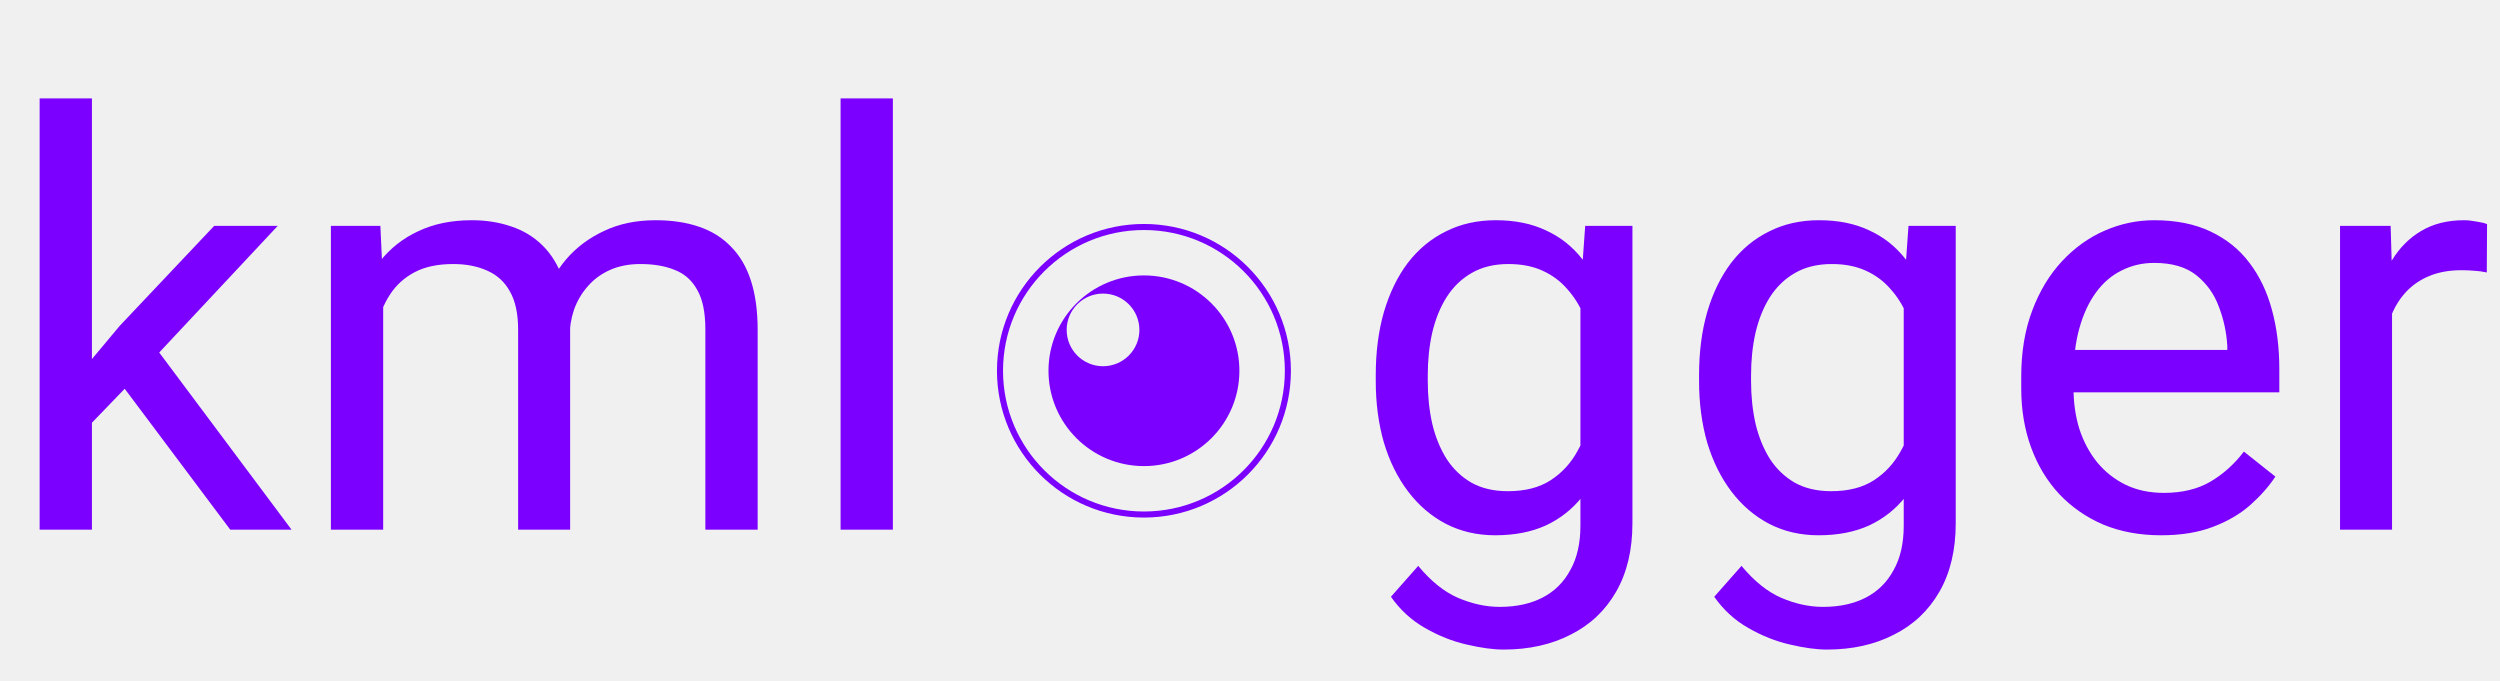
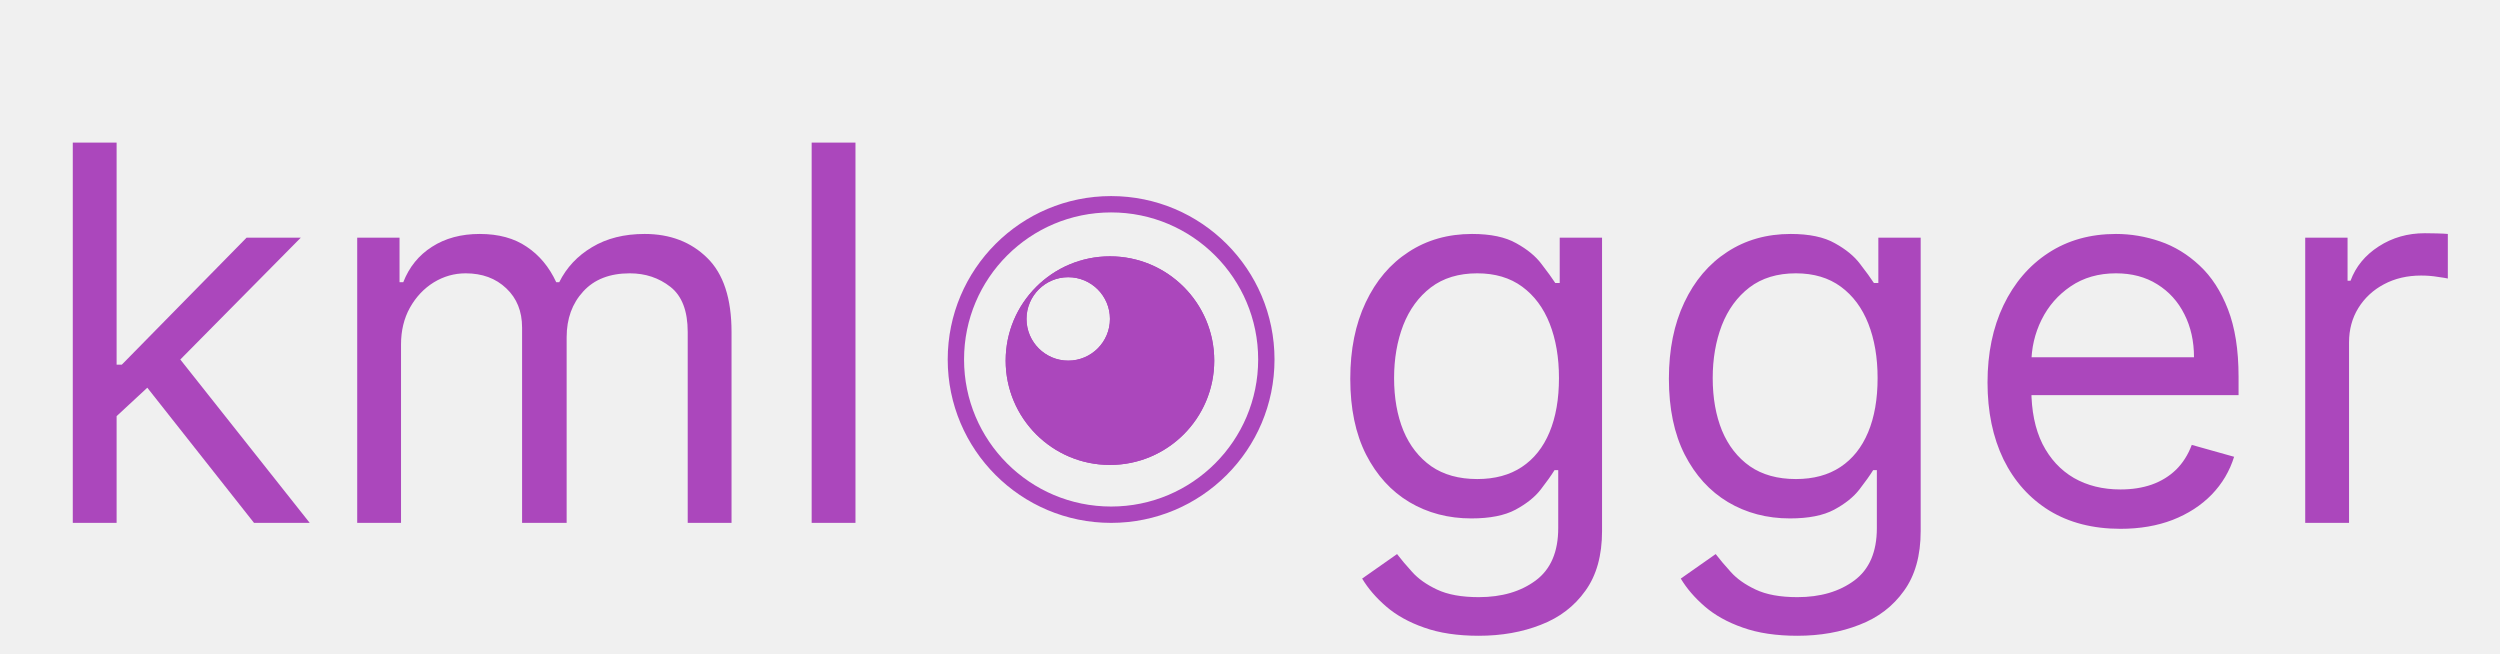
- <svg xmlns="http://www.w3.org/2000/svg" width="826" height="225" viewBox="0 0 826 225" fill="none">
-   <path d="M30.374 32.5V175H13.097V32.5H30.374ZM91.771 74.619L47.929 121.469L23.407 146.889L22.014 128.614L39.569 107.647L70.779 74.619H91.771ZM76.074 175L40.22 127.129L49.137 111.821L96.323 175H76.074ZM126.603 94.566V175H109.327V74.619H125.675L126.603 94.566ZM123.074 121.006L115.086 120.728C115.147 113.863 116.045 107.523 117.779 101.709C119.513 95.834 122.083 90.731 125.489 86.401C128.895 82.072 133.137 78.732 138.214 76.382C143.292 73.969 149.175 72.763 155.863 72.763C160.569 72.763 164.904 73.444 168.866 74.805C172.83 76.103 176.266 78.175 179.177 81.02C182.087 83.865 184.348 87.514 185.958 91.968C187.568 96.421 188.373 101.802 188.373 108.111V175H171.189V108.946C171.189 103.688 170.291 99.483 168.495 96.328C166.761 93.174 164.284 90.885 161.064 89.463C157.844 87.978 154.067 87.237 149.732 87.237C144.654 87.237 140.412 88.133 137.007 89.927C133.601 91.721 130.876 94.195 128.833 97.349C126.789 100.503 125.303 104.121 124.374 108.203C123.507 112.224 123.074 116.491 123.074 121.006ZM188.187 111.543L176.669 115.069C176.731 109.564 177.629 104.275 179.363 99.204C181.158 94.132 183.728 89.618 187.072 85.659C190.478 81.701 194.658 78.578 199.612 76.289C204.566 73.939 210.232 72.763 216.61 72.763C221.997 72.763 226.766 73.475 230.915 74.897C235.125 76.32 238.655 78.516 241.503 81.484C244.414 84.391 246.612 88.133 248.098 92.71C249.584 97.287 250.328 102.729 250.328 109.038V175H233.051V108.853C233.051 103.225 232.153 98.864 230.357 95.772C228.623 92.617 226.146 90.421 222.926 89.184C219.768 87.885 215.99 87.237 211.594 87.237C207.817 87.237 204.473 87.885 201.563 89.184C198.652 90.484 196.206 92.277 194.225 94.566C192.243 96.792 190.726 99.359 189.673 102.266C188.682 105.173 188.187 108.265 188.187 111.543ZM295.006 32.5V175H277.729V32.5H295.006Z" fill="#7B00FF" />
-   <path d="M523.749 74.619H539.353V172.866C539.353 181.711 537.561 189.256 533.966 195.503C530.377 201.75 525.361 206.481 518.918 209.697C512.541 212.975 505.172 214.615 496.813 214.615C493.345 214.615 489.258 214.058 484.552 212.945C479.907 211.893 475.325 210.068 470.805 207.47C466.346 204.935 462.6 201.503 459.565 197.173L468.575 186.968C472.786 192.04 477.183 195.565 481.765 197.544C486.409 199.523 490.991 200.513 495.512 200.513C500.962 200.513 505.667 199.492 509.632 197.451C513.592 195.41 516.661 192.38 518.828 188.36C521.056 184.401 522.172 179.515 522.172 173.701V96.699L523.749 74.619ZM454.549 125.923V123.974C454.549 116.305 455.447 109.347 457.243 103.1C459.101 96.792 461.733 91.38 465.138 86.865C468.606 82.35 472.786 78.886 477.678 76.475C482.57 74.001 488.081 72.763 494.212 72.763C500.528 72.763 506.038 73.877 510.743 76.103C515.514 78.268 519.539 81.454 522.823 85.659C526.162 89.803 528.795 94.813 530.718 100.688C532.635 106.564 533.966 113.213 534.707 120.635V129.17C534.027 136.53 532.695 143.148 530.718 149.024C528.795 154.899 526.162 159.909 522.823 164.053C519.539 168.197 515.514 171.382 510.743 173.608C505.978 175.773 500.404 176.856 494.026 176.856C488.019 176.856 482.57 175.588 477.678 173.052C472.848 170.516 468.699 166.96 465.231 162.383C461.764 157.806 459.101 152.425 457.243 146.24C455.447 139.993 454.549 133.221 454.549 125.923ZM471.733 123.974V125.923C471.733 130.932 472.229 135.633 473.219 140.024C474.272 144.415 475.851 148.281 477.957 151.621C480.124 154.961 482.88 157.589 486.224 159.507C489.567 161.362 493.562 162.29 498.206 162.29C503.905 162.29 508.611 161.084 512.325 158.672C516.04 156.26 518.983 153.074 521.151 149.116C523.379 145.158 525.111 140.859 526.352 136.22V113.862C525.671 110.46 524.615 107.182 523.193 104.028C521.832 100.812 520.035 97.967 517.807 95.493C515.639 92.957 512.946 90.948 509.722 89.463C506.503 87.978 502.729 87.237 498.391 87.237C493.685 87.237 489.629 88.226 486.224 90.205C482.88 92.123 480.124 94.782 477.957 98.183C475.851 101.523 474.272 105.42 473.219 109.873C472.229 114.264 471.733 118.965 471.733 123.974ZM630.568 74.619H646.172V172.866C646.172 181.711 644.375 189.256 640.786 195.503C637.196 201.75 632.18 206.481 625.738 209.697C619.36 212.975 611.991 214.615 603.631 214.615C600.162 214.615 596.077 214.058 591.371 212.945C586.725 211.893 582.145 210.068 577.624 207.47C573.164 204.935 569.419 201.503 566.386 197.173L575.392 186.968C579.607 192.04 584.002 195.565 588.583 197.544C593.228 199.523 597.809 200.513 602.329 200.513C607.781 200.513 612.487 199.492 616.451 197.451C620.411 195.41 623.48 192.38 625.647 188.36C627.875 184.401 628.992 179.515 628.992 173.701V96.699L630.568 74.619ZM561.37 125.923V123.974C561.37 116.305 562.266 109.347 564.063 103.1C565.92 96.792 568.553 91.38 571.957 86.865C575.427 82.35 579.607 78.886 584.498 76.475C589.389 74.001 594.9 72.763 601.033 72.763C607.345 72.763 612.857 73.877 617.563 76.103C622.333 78.268 626.358 81.454 629.637 85.659C632.981 89.803 635.615 94.813 637.537 100.688C639.454 106.564 640.786 113.213 641.527 120.635V129.17C640.846 136.53 639.514 143.148 637.537 149.024C635.615 154.899 632.981 159.909 629.637 164.053C626.358 168.197 622.333 171.382 617.563 173.608C612.797 175.773 607.225 176.856 600.842 176.856C594.84 176.856 589.389 175.588 584.498 173.052C579.667 170.516 575.517 166.96 572.048 162.383C568.583 157.806 565.92 152.425 564.063 146.24C562.266 139.993 561.37 133.221 561.37 125.923ZM578.55 123.974V125.923C578.55 130.932 579.046 135.633 580.037 140.024C581.089 144.415 582.67 148.281 584.773 151.621C586.941 154.961 589.699 157.589 593.043 159.507C596.387 161.362 600.382 162.29 605.023 162.29C610.719 162.29 615.43 161.084 619.145 158.672C622.859 156.26 625.798 153.074 627.965 149.116C630.198 145.158 631.93 140.859 633.167 136.22V113.862C632.486 110.46 631.434 107.182 630.013 104.028C628.646 100.812 626.854 97.967 624.621 95.493C622.454 92.957 619.76 90.948 616.541 89.463C613.323 87.978 609.543 87.237 605.213 87.237C600.502 87.237 596.447 88.226 593.043 90.205C589.699 92.123 586.941 94.782 584.773 98.183C582.67 101.523 581.089 105.42 580.037 109.873C579.046 114.264 578.55 118.965 578.55 123.974ZM713.979 176.856C706.981 176.856 700.633 175.681 694.936 173.33C689.305 170.918 684.444 167.547 680.354 163.218C676.329 158.888 673.235 153.755 671.067 147.817C668.9 141.88 667.814 135.385 667.814 128.335V124.438C667.814 116.274 669.025 109.007 671.438 102.636C673.851 96.204 677.135 90.761 681.285 86.308C685.435 81.856 690.141 78.484 695.402 76.197C700.668 73.908 706.115 72.763 711.752 72.763C718.935 72.763 725.128 74.001 730.329 76.475C735.591 78.948 739.896 82.412 743.24 86.865C746.584 91.257 749.062 96.452 750.669 102.451C752.281 108.388 753.087 114.883 753.087 121.933V129.634H678.031V115.625H735.901V114.326C735.651 109.873 734.725 105.543 733.113 101.338C731.566 97.132 729.088 93.668 725.684 90.948C722.279 88.226 717.634 86.865 711.752 86.865C707.847 86.865 704.258 87.7 700.974 89.37C697.695 90.978 694.876 93.391 692.523 96.606C690.171 99.823 688.343 103.75 687.042 108.388C685.74 113.027 685.094 118.377 685.094 124.438V128.335C685.094 133.097 685.74 137.581 687.042 141.787C688.403 145.931 690.356 149.58 692.894 152.734C695.497 155.888 698.621 158.362 702.275 160.156C705.99 161.95 710.2 162.847 714.911 162.847C720.978 162.847 726.119 161.61 730.329 159.136C734.539 156.662 738.224 153.353 741.383 149.209L751.785 157.466C749.618 160.744 746.859 163.867 743.515 166.836C740.171 169.804 736.056 172.217 731.165 174.072C726.334 175.927 720.607 176.856 713.979 176.856ZM790.332 90.391V175H773.146V74.619H789.866L790.332 90.391ZM821.725 74.062L821.635 90.019C820.208 89.71 818.846 89.525 817.55 89.463C816.308 89.339 814.887 89.278 813.275 89.278C809.31 89.278 805.811 89.896 802.777 91.133C799.743 92.37 797.175 94.102 795.068 96.328C792.965 98.555 791.293 101.214 790.052 104.306C788.875 107.337 788.104 110.677 787.729 114.326L782.903 117.109C782.903 111.048 783.489 105.358 784.665 100.039C785.907 94.72 787.794 90.019 790.332 85.938C792.87 81.793 796.089 78.578 799.994 76.289C803.953 73.939 808.659 72.763 814.111 72.763C815.347 72.763 816.774 72.918 818.386 73.228C819.993 73.475 821.109 73.754 821.725 74.062Z" fill="#7B00FF" />
-   <path d="M425.515 122.5C425.515 148.733 404.223 170 377.958 170C351.692 170 330.4 148.733 330.4 122.5C330.4 96.266 351.692 75 377.958 75C404.223 75 425.515 96.266 425.515 122.5Z" stroke="#7B00FF" stroke-width="2" />
-   <path fill-rule="evenodd" clip-rule="evenodd" d="M377.958 154C395.376 154 409.496 139.897 409.496 122.5C409.496 105.103 395.376 91 377.958 91C360.539 91 346.419 105.103 346.419 122.5C346.419 139.897 360.539 154 377.958 154ZM364.441 121C371.077 121 376.456 115.627 376.456 109C376.456 102.372 371.077 97 364.441 97C357.806 97 352.427 102.372 352.427 109C352.427 115.627 357.806 121 364.441 121Z" fill="#7B00FF" />
+ <svg xmlns="http://www.w3.org/2000/svg" width="306" height="80" viewBox="0 0 306 80" fill="none">
+   <path d="M13.909 51.273L13.818 44.636H14.909L30.182 29.091H36.818L20.546 45.545H20.091L13.909 51.273ZM8.909 64V17.454H14.273V64H8.909ZM31.091 64L17.454 46.727L21.273 43L37.909 64H31.091ZM43.722 64V29.091H48.903V34.545H49.358C50.085 32.682 51.26 31.235 52.881 30.204C54.502 29.159 56.449 28.636 58.722 28.636C61.025 28.636 62.941 29.159 64.472 30.204C66.017 31.235 67.222 32.682 68.085 34.545H68.449C69.343 32.742 70.684 31.311 72.472 30.25C74.26 29.174 76.403 28.636 78.903 28.636C82.025 28.636 84.578 29.614 86.562 31.568C88.547 33.508 89.54 36.53 89.54 40.636V64H84.176V40.636C84.176 38.061 83.472 36.22 82.062 35.114C80.653 34.008 78.994 33.455 77.085 33.455C74.631 33.455 72.729 34.197 71.381 35.682C70.032 37.151 69.358 39.015 69.358 41.273V64H63.903V40.091C63.903 38.106 63.26 36.508 61.972 35.295C60.684 34.068 59.025 33.455 56.994 33.455C55.6 33.455 54.297 33.826 53.085 34.568C51.888 35.311 50.919 36.341 50.176 37.659C49.449 38.962 49.085 40.47 49.085 42.182V64H43.722ZM104.71 17.454V64H99.347V17.454H104.71Z" fill="#AB47BC" />
+   <path d="M181 77.818C178.409 77.818 176.182 77.485 174.318 76.818C172.455 76.167 170.902 75.303 169.659 74.227C168.432 73.167 167.455 72.03 166.727 70.818L171 67.818C171.485 68.454 172.098 69.182 172.841 70C173.583 70.833 174.598 71.553 175.886 72.159C177.189 72.78 178.894 73.091 181 73.091C183.818 73.091 186.144 72.409 187.977 71.046C189.811 69.682 190.727 67.546 190.727 64.636V57.545H190.273C189.879 58.182 189.318 58.97 188.591 59.909C187.879 60.833 186.848 61.659 185.5 62.386C184.167 63.099 182.364 63.455 180.091 63.455C177.273 63.455 174.742 62.788 172.5 61.455C170.273 60.121 168.508 58.182 167.205 55.636C165.917 53.091 165.273 50 165.273 46.364C165.273 42.788 165.902 39.674 167.159 37.023C168.417 34.356 170.167 32.295 172.409 30.841C174.652 29.371 177.242 28.636 180.182 28.636C182.455 28.636 184.258 29.015 185.591 29.773C186.939 30.515 187.97 31.364 188.682 32.318C189.409 33.258 189.97 34.03 190.364 34.636H190.909V29.091H196.091V65C196.091 68 195.409 70.439 194.045 72.318C192.697 74.212 190.879 75.599 188.591 76.477C186.318 77.371 183.788 77.818 181 77.818ZM180.818 58.636C182.97 58.636 184.788 58.144 186.273 57.159C187.758 56.174 188.886 54.758 189.659 52.909C190.432 51.061 190.818 48.849 190.818 46.273C190.818 43.758 190.439 41.538 189.682 39.614C188.924 37.689 187.803 36.182 186.318 35.091C184.833 34 183 33.455 180.818 33.455C178.545 33.455 176.652 34.03 175.136 35.182C173.636 36.333 172.508 37.879 171.75 39.818C171.008 41.758 170.636 43.909 170.636 46.273C170.636 48.697 171.015 50.841 171.773 52.705C172.545 54.553 173.682 56.008 175.182 57.068C176.697 58.114 178.576 58.636 180.818 58.636ZM220 77.818C217.409 77.818 215.182 77.485 213.318 76.818C211.455 76.167 209.902 75.303 208.659 74.227C207.432 73.167 206.455 72.03 205.727 70.818L210 67.818C210.485 68.454 211.098 69.182 211.841 70C212.583 70.833 213.598 71.553 214.886 72.159C216.189 72.78 217.894 73.091 220 73.091C222.818 73.091 225.144 72.409 226.977 71.046C228.811 69.682 229.727 67.546 229.727 64.636V57.545H229.273C228.879 58.182 228.318 58.97 227.591 59.909C226.879 60.833 225.848 61.659 224.5 62.386C223.167 63.099 221.364 63.455 219.091 63.455C216.273 63.455 213.742 62.788 211.5 61.455C209.273 60.121 207.508 58.182 206.205 55.636C204.917 53.091 204.273 50 204.273 46.364C204.273 42.788 204.902 39.674 206.159 37.023C207.417 34.356 209.167 32.295 211.409 30.841C213.652 29.371 216.242 28.636 219.182 28.636C221.455 28.636 223.258 29.015 224.591 29.773C225.939 30.515 226.97 31.364 227.682 32.318C228.409 33.258 228.97 34.03 229.364 34.636H229.909V29.091H235.091V65C235.091 68 234.409 70.439 233.045 72.318C231.697 74.212 229.879 75.599 227.591 76.477C225.318 77.371 222.788 77.818 220 77.818ZM219.818 58.636C221.97 58.636 223.788 58.144 225.273 57.159C226.758 56.174 227.886 54.758 228.659 52.909C229.432 51.061 229.818 48.849 229.818 46.273C229.818 43.758 229.439 41.538 228.682 39.614C227.924 37.689 226.803 36.182 225.318 35.091C223.833 34 222 33.455 219.818 33.455C217.545 33.455 215.652 34.03 214.136 35.182C212.636 36.333 211.508 37.879 210.75 39.818C210.008 41.758 209.636 43.909 209.636 46.273C209.636 48.697 210.015 50.841 210.773 52.705C211.545 54.553 212.682 56.008 214.182 57.068C215.697 58.114 217.576 58.636 219.818 58.636ZM259.545 64.727C256.182 64.727 253.28 63.985 250.841 62.5C248.417 61 246.545 58.909 245.227 56.227C243.924 53.53 243.273 50.394 243.273 46.818C243.273 43.242 243.924 40.091 245.227 37.364C246.545 34.621 248.379 32.485 250.727 30.954C253.091 29.409 255.848 28.636 259 28.636C260.818 28.636 262.614 28.939 264.386 29.546C266.159 30.151 267.773 31.136 269.227 32.5C270.682 33.849 271.841 35.636 272.705 37.864C273.568 40.091 274 42.833 274 46.091V48.364H247.091V43.727H268.545C268.545 41.758 268.152 40 267.364 38.455C266.591 36.909 265.485 35.689 264.045 34.795C262.621 33.901 260.939 33.455 259 33.455C256.864 33.455 255.015 33.985 253.455 35.045C251.909 36.091 250.72 37.455 249.886 39.136C249.053 40.818 248.636 42.621 248.636 44.545V47.636C248.636 50.273 249.091 52.508 250 54.341C250.924 56.159 252.205 57.545 253.841 58.5C255.477 59.439 257.379 59.909 259.545 59.909C260.955 59.909 262.227 59.712 263.364 59.318C264.515 58.909 265.508 58.303 266.341 57.5C267.174 56.682 267.818 55.667 268.273 54.455L273.455 55.909C272.909 57.667 271.992 59.212 270.705 60.545C269.417 61.864 267.826 62.894 265.932 63.636C264.038 64.364 261.909 64.727 259.545 64.727ZM282.159 64V29.091H287.341V34.364H287.705C288.341 32.636 289.492 31.235 291.159 30.159C292.826 29.083 294.705 28.546 296.795 28.546C297.189 28.546 297.682 28.553 298.273 28.568C298.864 28.583 299.311 28.606 299.614 28.636V34.091C299.432 34.045 299.015 33.977 298.364 33.886C297.727 33.78 297.053 33.727 296.341 33.727C294.644 33.727 293.129 34.083 291.795 34.795C290.477 35.492 289.432 36.462 288.659 37.705C287.902 38.932 287.523 40.333 287.523 41.909V64H282.159Z" fill="#AB47BC" />
+   <circle cx="136" cy="44" r="19" stroke="#AB47BC" stroke-width="2" />
+   <mask id="path-4-inside-1_1_19" fill="white">
+     <path fill-rule="evenodd" clip-rule="evenodd" d="M135.858 56.908C142.909 56.908 148.624 51.192 148.624 44.142C148.624 37.091 142.909 31.376 135.858 31.376C128.808 31.376 123.092 37.091 123.092 44.142C123.092 51.192 128.808 56.908 135.858 56.908ZM130.752 44.142C133.572 44.142 135.858 41.856 135.858 39.035C135.858 36.215 133.572 33.929 130.752 33.929C127.932 33.929 125.645 36.215 125.645 39.035C125.645 41.856 127.932 44.142 130.752 44.142Z" />
+   </mask>
+   <path fill-rule="evenodd" clip-rule="evenodd" d="M135.858 56.908C142.909 56.908 148.624 51.192 148.624 44.142C148.624 37.091 142.909 31.376 135.858 31.376C128.808 31.376 123.092 37.091 123.092 44.142C123.092 51.192 128.808 56.908 135.858 56.908ZM130.752 44.142C133.572 44.142 135.858 41.856 135.858 39.035C135.858 36.215 133.572 33.929 130.752 33.929C127.932 33.929 125.645 36.215 125.645 39.035C125.645 41.856 127.932 44.142 130.752 44.142Z" fill="#AB47BC" />
+   <path d="M147.624 44.142C147.624 50.64 142.356 55.908 135.858 55.908V57.908C143.461 57.908 149.624 51.745 149.624 44.142H147.624ZM135.858 32.376C142.356 32.376 147.624 37.644 147.624 44.142H149.624C149.624 36.539 143.461 30.376 135.858 30.376V32.376ZM124.092 44.142C124.092 37.644 129.36 32.376 135.858 32.376V30.376C128.255 30.376 122.092 36.539 122.092 44.142H124.092ZM135.858 55.908C129.36 55.908 124.092 50.64 124.092 44.142H122.092C122.092 51.745 128.255 57.908 135.858 57.908V55.908ZM134.858 39.035C134.858 41.303 133.02 43.142 130.752 43.142V45.142C134.124 45.142 136.858 42.408 136.858 39.035H134.858ZM130.752 34.929C133.02 34.929 134.858 36.768 134.858 39.035H136.858C136.858 35.663 134.124 32.929 130.752 32.929V34.929ZM126.645 39.035C126.645 36.768 128.484 34.929 130.752 34.929V32.929C127.379 32.929 124.645 35.663 124.645 39.035H126.645ZM130.752 43.142C128.484 43.142 126.645 41.303 126.645 39.035H124.645C124.645 42.408 127.379 45.142 130.752 45.142V43.142Z" fill="#AB47BC" mask="url(#path-4-inside-1_1_19)" />
</svg>
